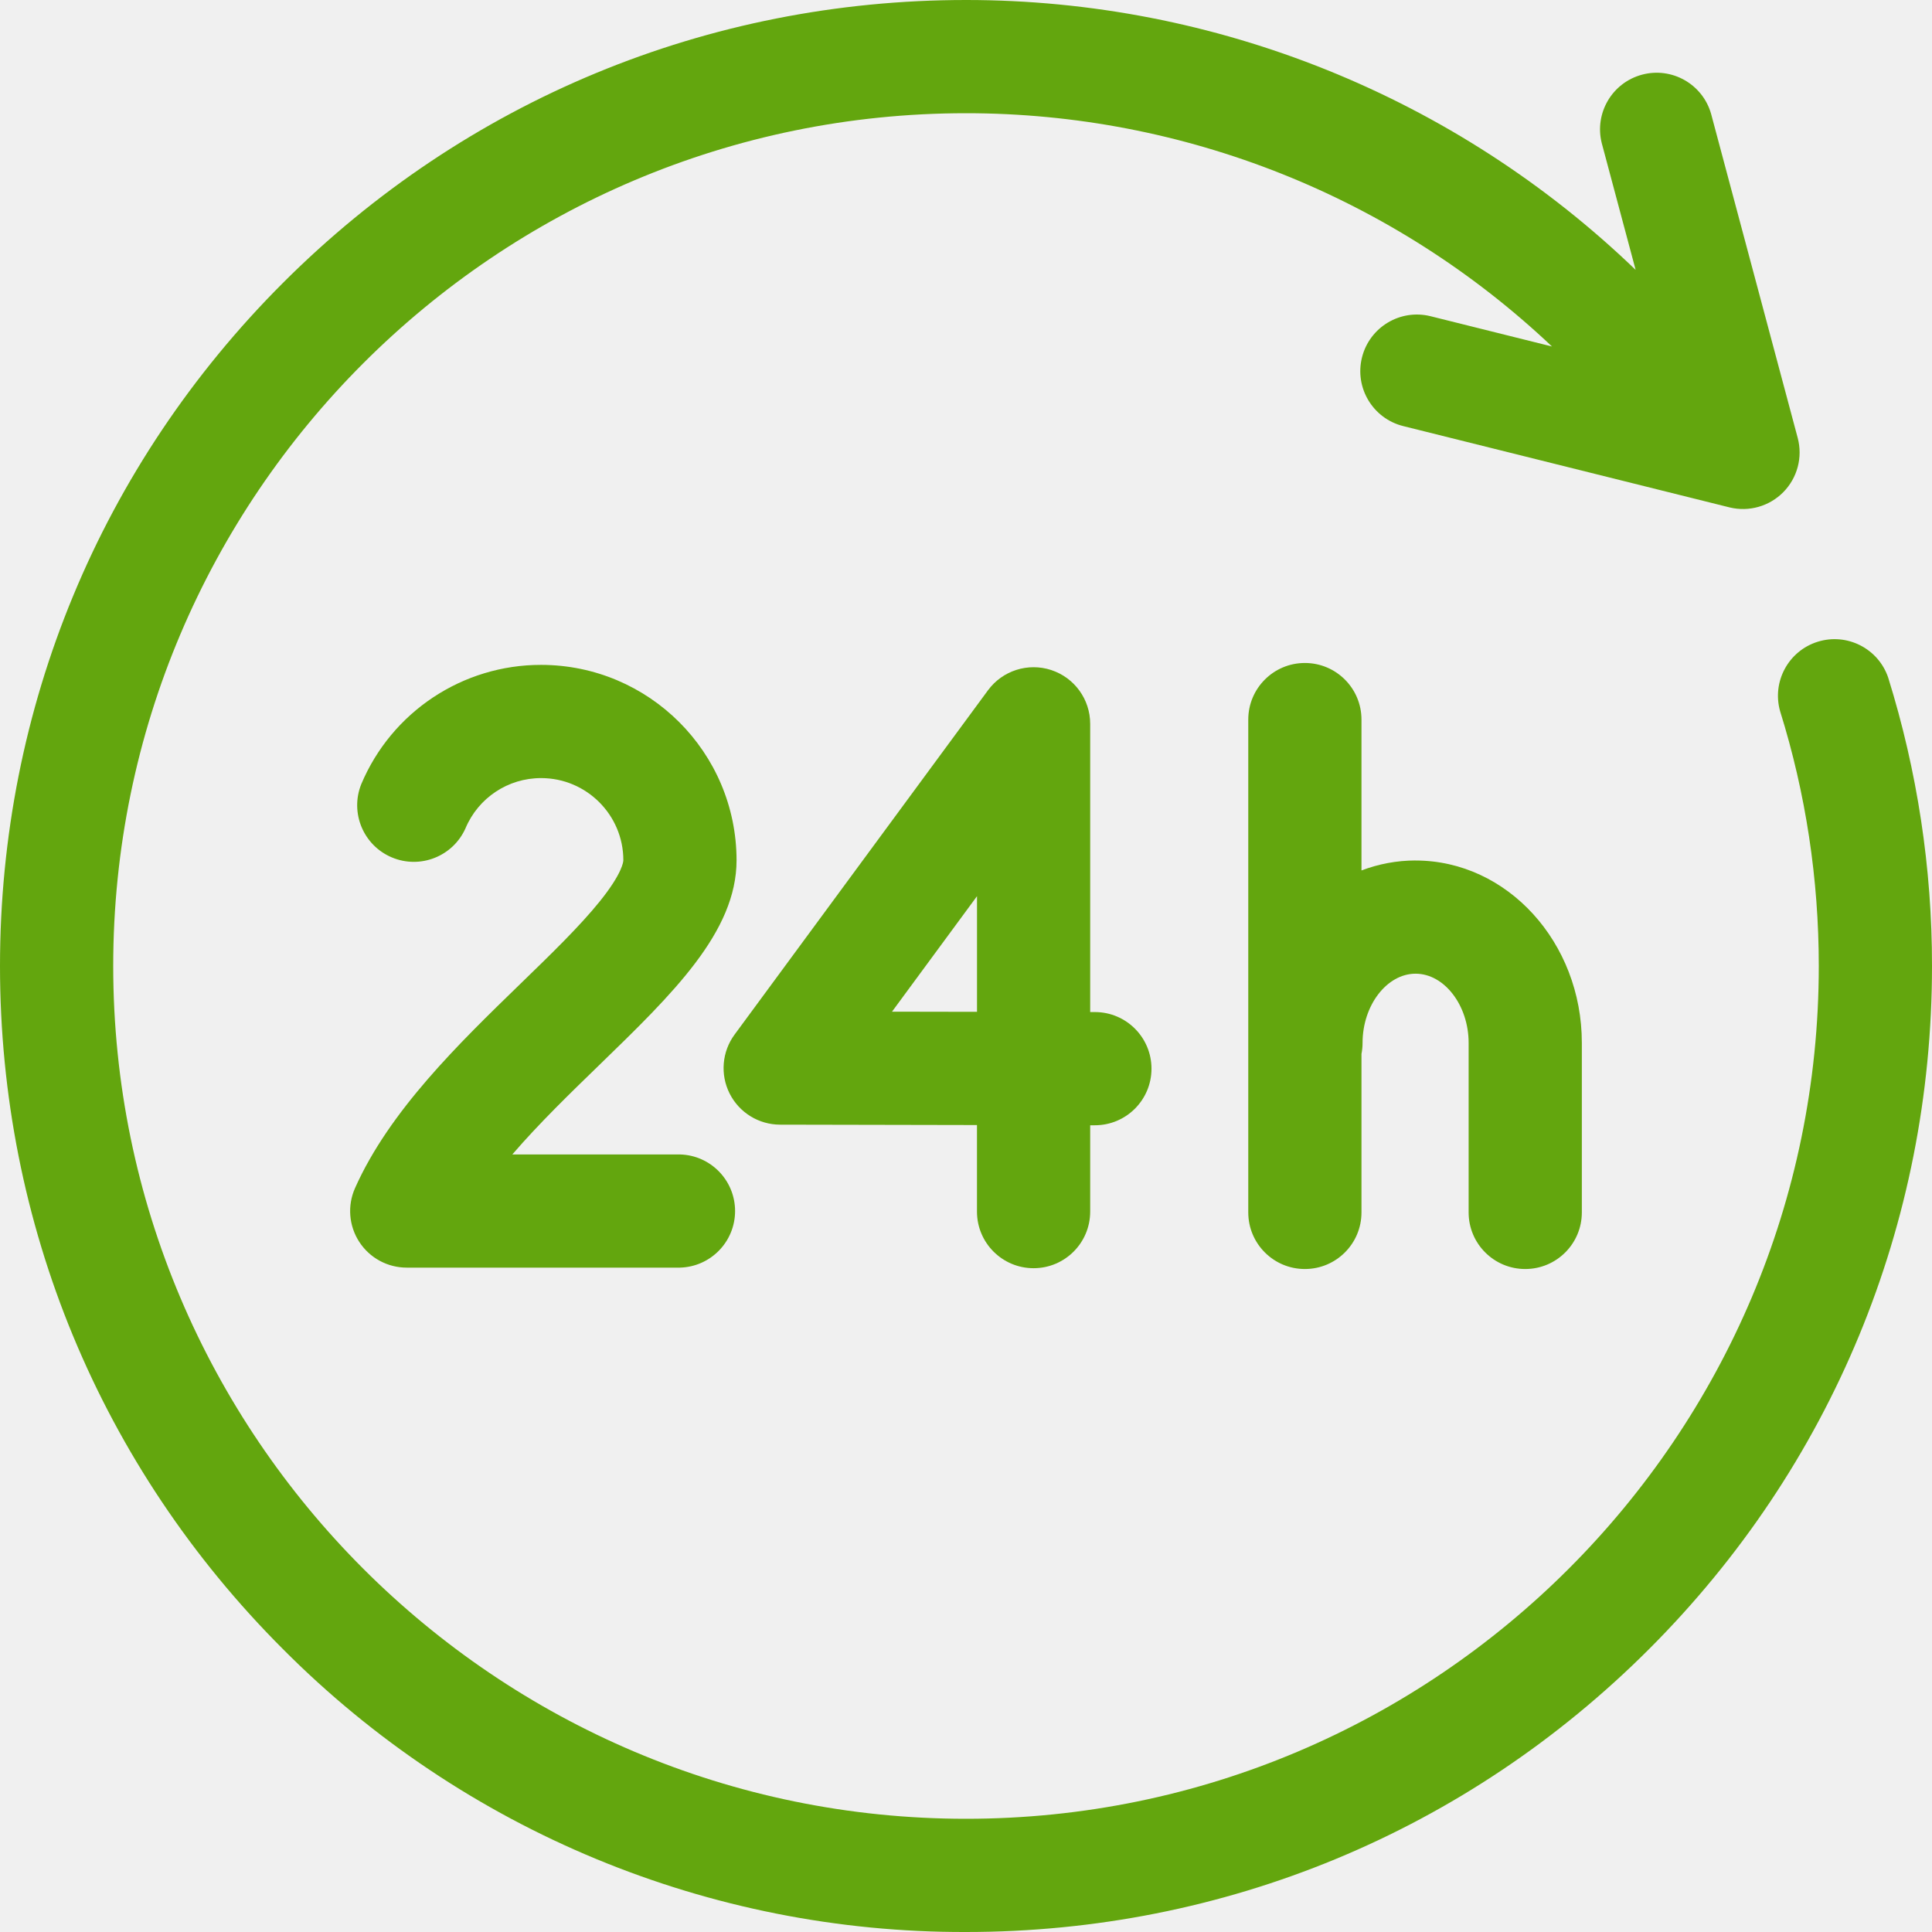
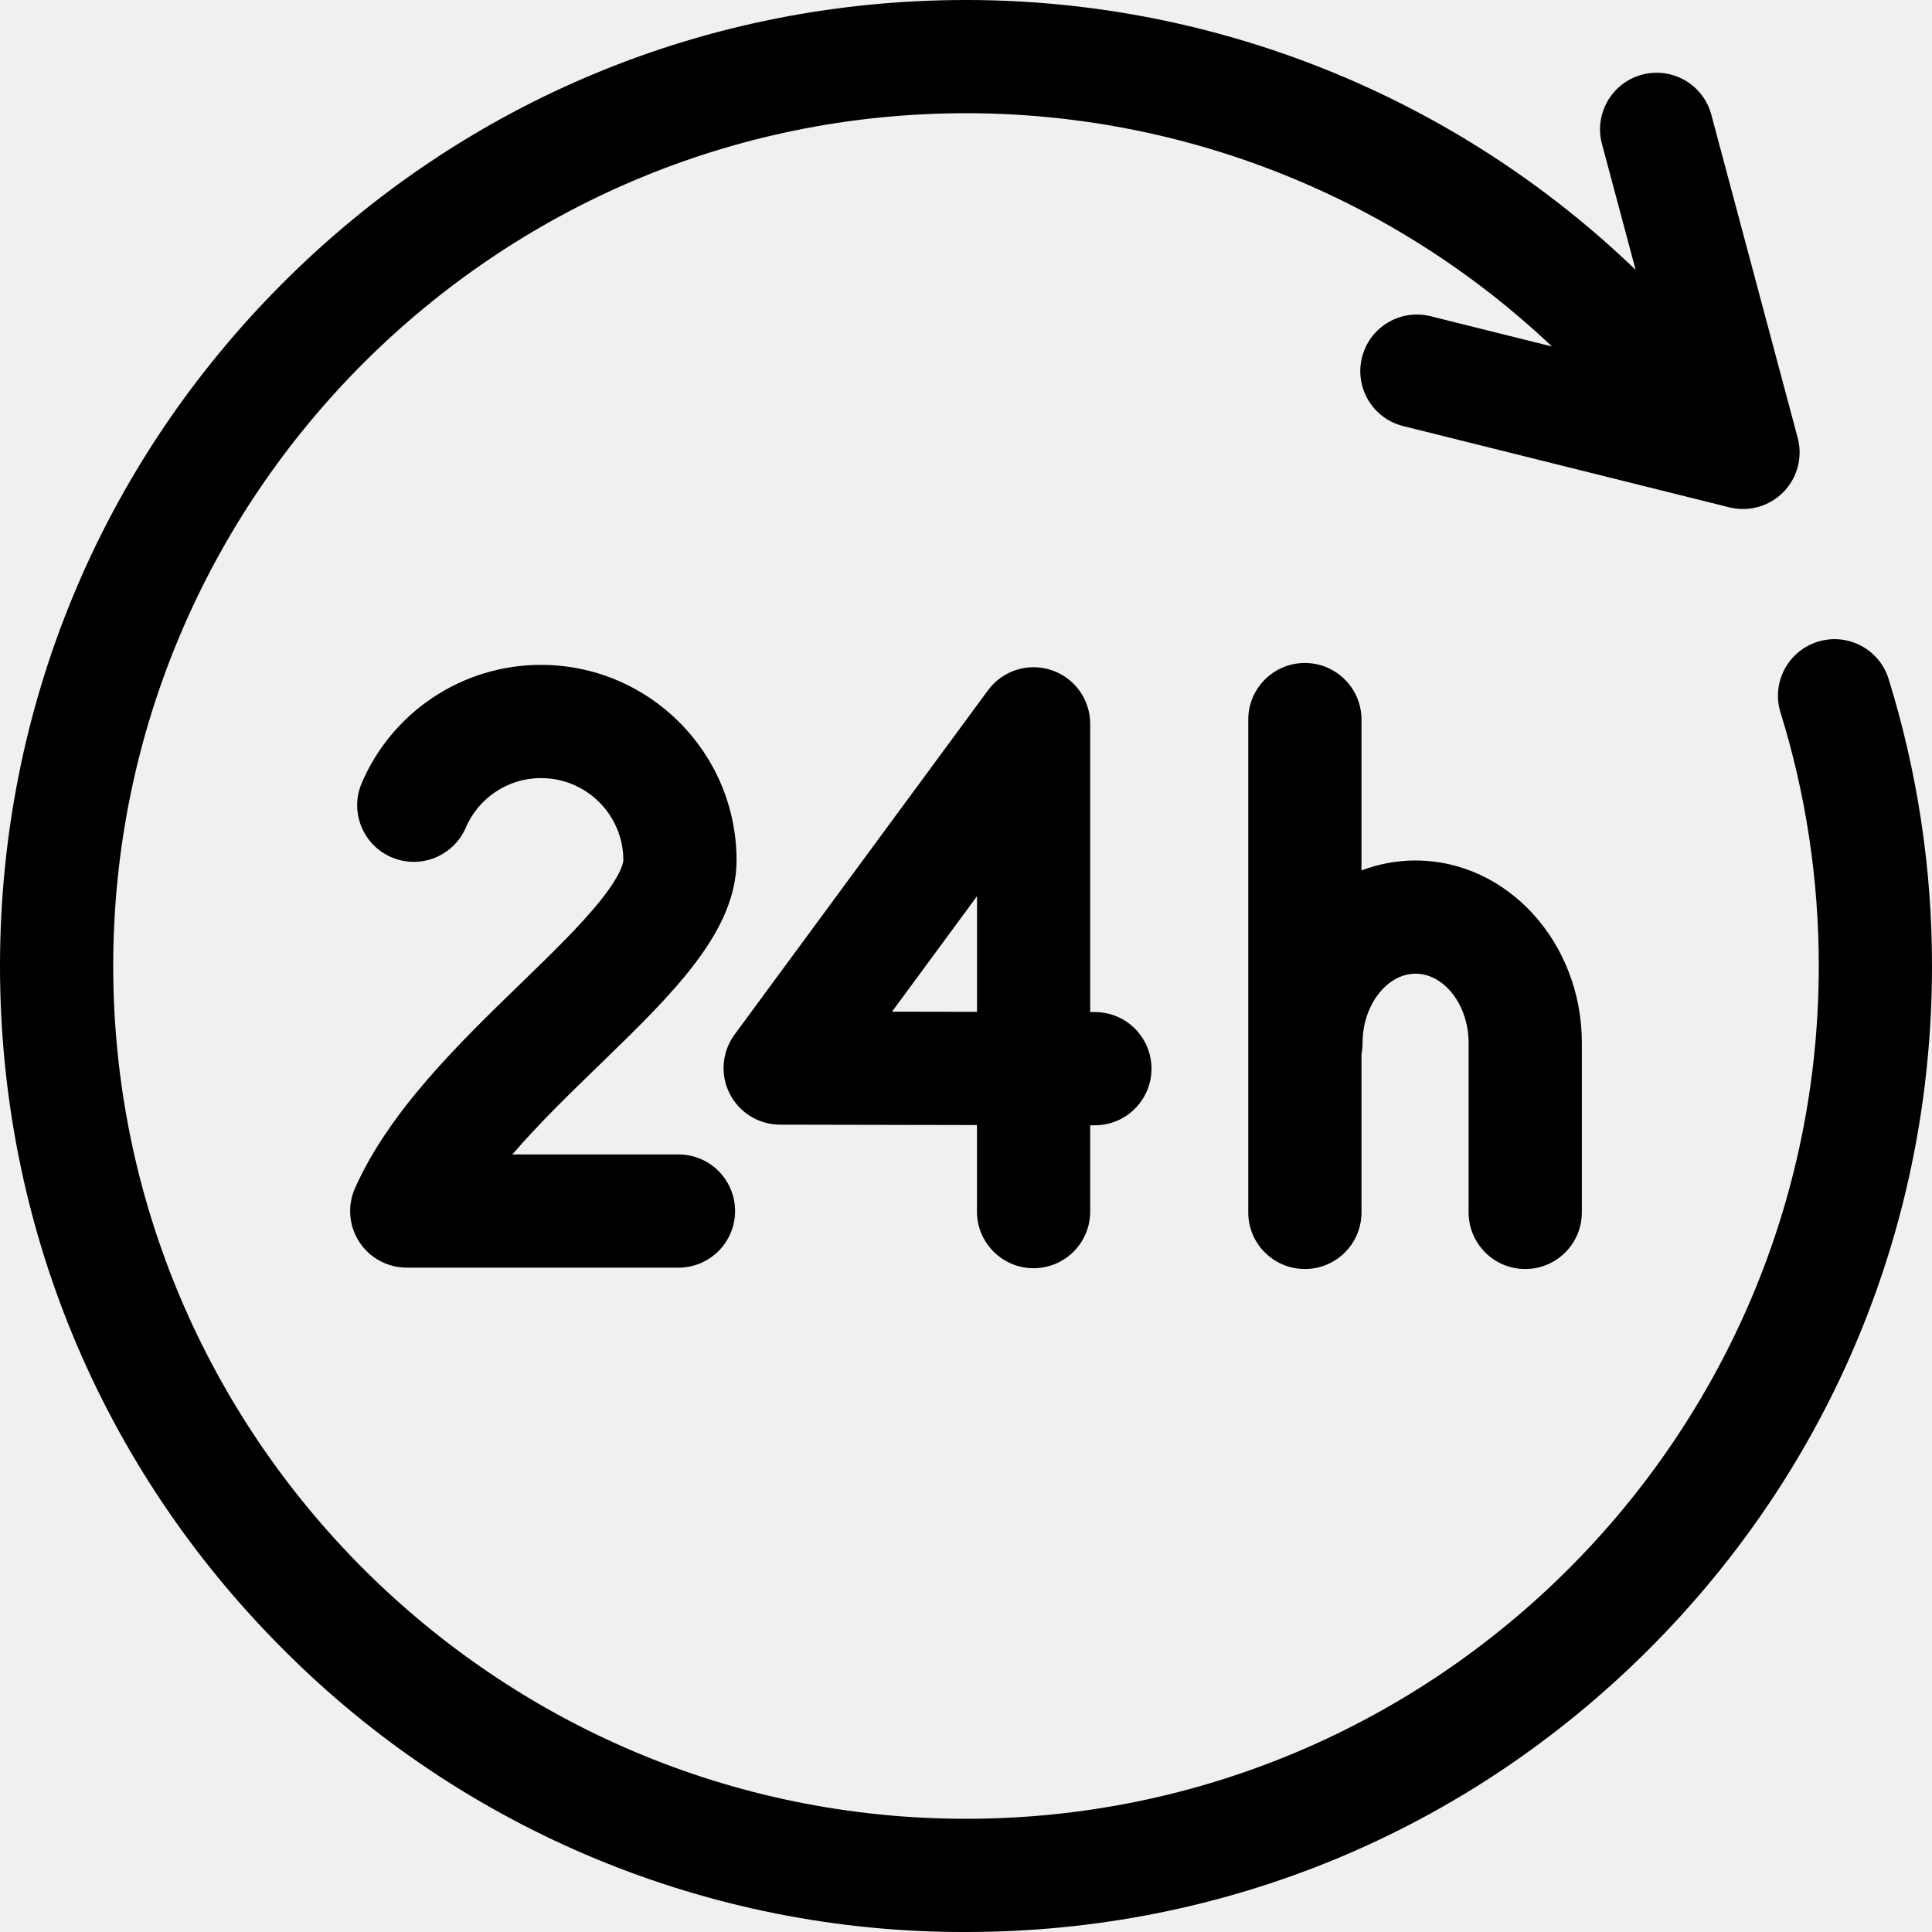
- <svg xmlns="http://www.w3.org/2000/svg" width="50" height="50" fill="none">
-   <g clip-path="url(#clip0)" fill="#63A60E">
-     <path d="M48.866 17.536a1.465 1.465 0 00-2.796.873c.664 2.125 1 4.343 1 6.591 0 12.17-9.9 22.07-22.07 22.07S2.93 37.17 2.93 25 12.83 2.93 25 2.93a22.065 22.065 0 0115.165 6.037l-3.141-.783a1.465 1.465 0 00-.709 2.843l8.44 2.103.012.003a1.466 1.466 0 001.386-.397c.364-.37.505-.904.371-1.405l-2.242-8.388a1.465 1.465 0 00-2.83.757l.878 3.284A24.992 24.992 0 0025 0C18.322 0 12.044 2.6 7.322 7.322 2.6 12.044 0 18.322 0 25c0 6.678 2.6 12.956 7.322 17.678A24.837 24.837 0 0025 50c6.678 0 12.956-2.6 17.678-7.322C47.4 37.956 50 31.678 50 25a25.01 25.01 0 00-1.134-7.464z" />
-     <path d="M28.337 26.192h-.123v-7.46a1.465 1.465 0 00-2.644-.869l-6.558 8.91a1.464 1.464 0 001.177 2.333l5.095.01v2.24a1.465 1.465 0 002.93 0v-2.234h.12a1.465 1.465 0 00.003-2.93zm-5.252-.01l2.2-2.989v2.993l-2.2-.004z" />
-     <path d="M17.597 29.877h-4.338c.688-.8 1.496-1.583 2.25-2.314 1.906-1.849 3.553-3.445 3.553-5.301a5.062 5.062 0 00-5.058-5.055 5.043 5.043 0 00-4.655 3.088 1.465 1.465 0 002.699 1.139 2.118 2.118 0 011.957-1.297c1.172 0 2.127.953 2.127 2.125 0 .032-.018.332-.615 1.072-.516.64-1.26 1.362-2.048 2.126-1.589 1.542-3.39 3.288-4.28 5.286a1.463 1.463 0 001.338 2.06h7.07a1.465 1.465 0 000-2.929zm19.038-7.608c-.49 0-.961.092-1.4.258v-3.904a1.465 1.465 0 10-2.93 0v12.754a1.465 1.465 0 102.93 0v-4.102c.018-.092.028-.188.028-.286 0-.97.628-1.79 1.372-1.79.745 0 1.373.82 1.373 1.79v4.388a1.465 1.465 0 102.93 0V26.99c0-2.602-1.93-4.72-4.303-4.72z" />
-   </g>
-   <defs>
-     <clipPath id="clip0">
-       <path fill="#fff" d="M0 0h50v50H0z" />
-     </clipPath>
-   </defs>
+ <svg xmlns="http://www.w3.org/2000/svg" viewBox="0 0 50 50">
+   <path d="M48.866 17.536a1.465 1.465 0 00-2.796.873c.664 2.125 1 4.343 1 6.591 0 12.17-9.9 22.07-22.07 22.07S2.93 37.17 2.93 25 12.83 2.93 25 2.93a22.065 22.065 0 0115.165 6.037l-3.141-.783a1.465 1.465 0 00-.709 2.843l8.44 2.103.012.003a1.466 1.466 0 001.386-.397c.364-.37.505-.904.371-1.405l-2.242-8.388a1.465 1.465 0 00-2.83.757l.878 3.284A24.992 24.992 0 0025 0C18.322 0 12.044 2.6 7.322 7.322 2.6 12.044 0 18.322 0 25c0 6.678 2.6 12.956 7.322 17.678A24.837 24.837 0 0025 50c6.678 0 12.956-2.6 17.678-7.322C47.4 37.956 50 31.678 50 25a25.01 25.01 0 00-1.134-7.464z" />
+   <path d="M28.337 26.192h-.123v-7.46a1.465 1.465 0 00-2.644-.869l-6.558 8.91a1.464 1.464 0 001.177 2.333l5.095.01v2.24a1.465 1.465 0 002.93 0v-2.234h.12a1.465 1.465 0 00.003-2.93zm-5.252-.01l2.2-2.989v2.993l-2.2-.004z" />
+   <path d="M17.597 29.877h-4.338c.688-.8 1.496-1.583 2.25-2.314 1.906-1.849 3.553-3.445 3.553-5.301a5.062 5.062 0 00-5.058-5.055 5.043 5.043 0 00-4.655 3.088 1.465 1.465 0 002.699 1.139 2.118 2.118 0 011.957-1.297c1.172 0 2.127.953 2.127 2.125 0 .032-.018.332-.615 1.072-.516.64-1.26 1.362-2.048 2.126-1.589 1.542-3.39 3.288-4.28 5.286a1.463 1.463 0 001.338 2.06h7.07a1.465 1.465 0 000-2.929zm19.038-7.608c-.49 0-.961.092-1.4.258v-3.904a1.465 1.465 0 10-2.93 0v12.754a1.465 1.465 0 102.93 0v-4.102c.018-.092.028-.188.028-.286 0-.97.628-1.79 1.372-1.79.745 0 1.373.82 1.373 1.79v4.388a1.465 1.465 0 102.93 0V26.99c0-2.602-1.93-4.72-4.303-4.72z" />
</svg>
